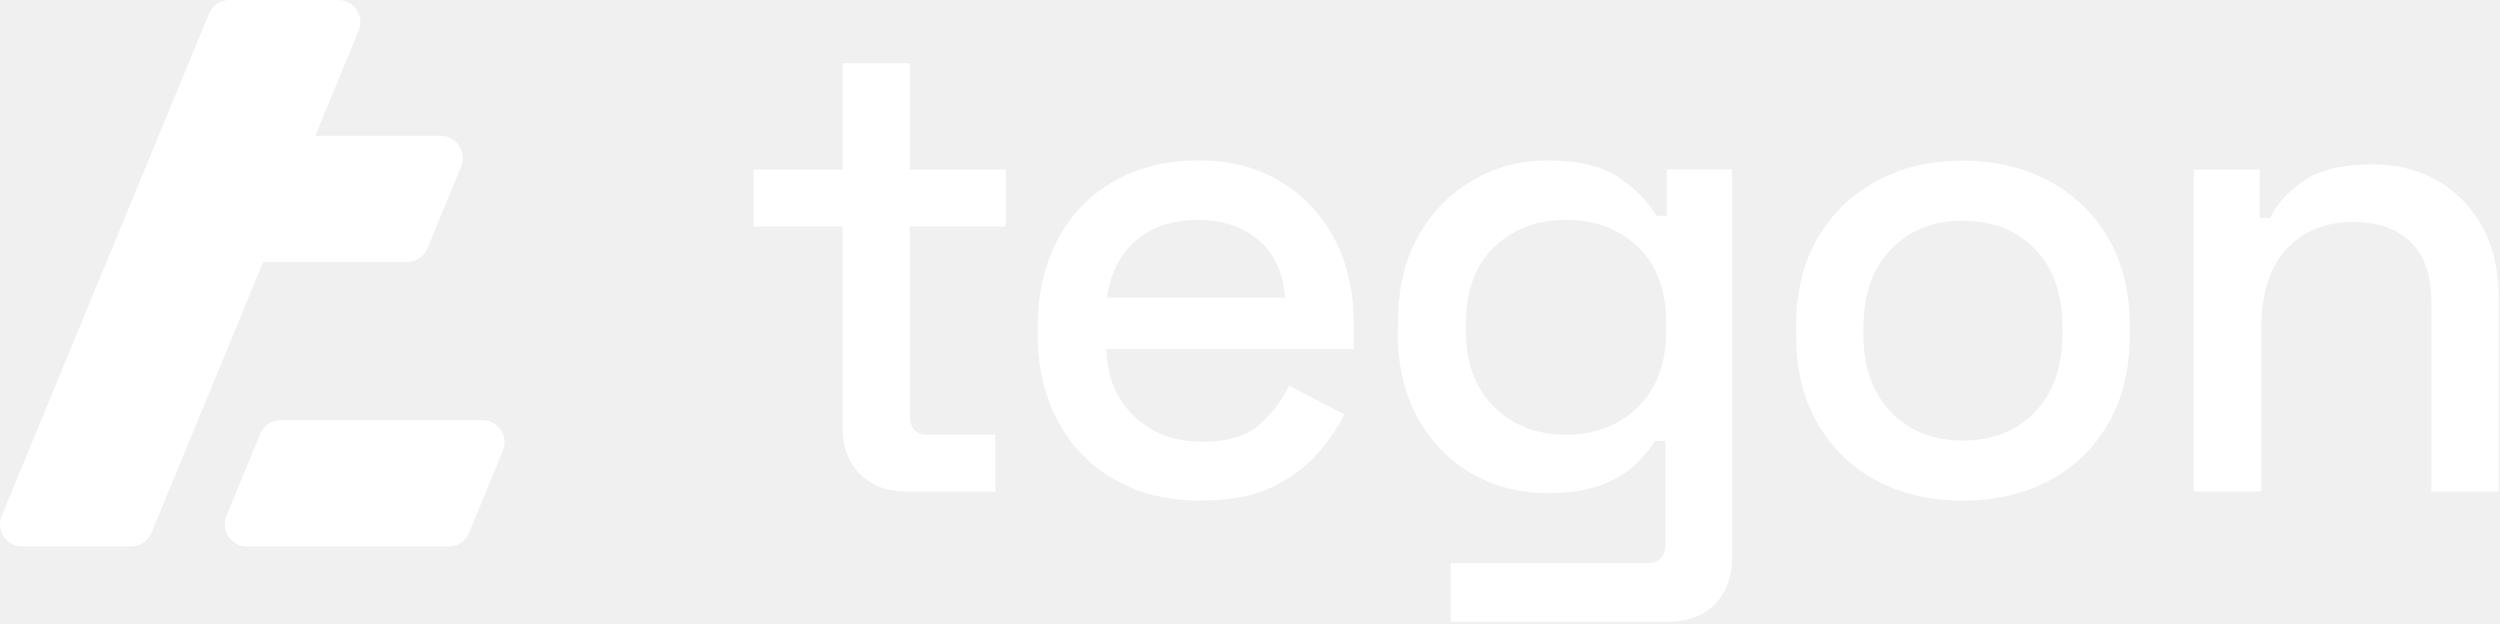
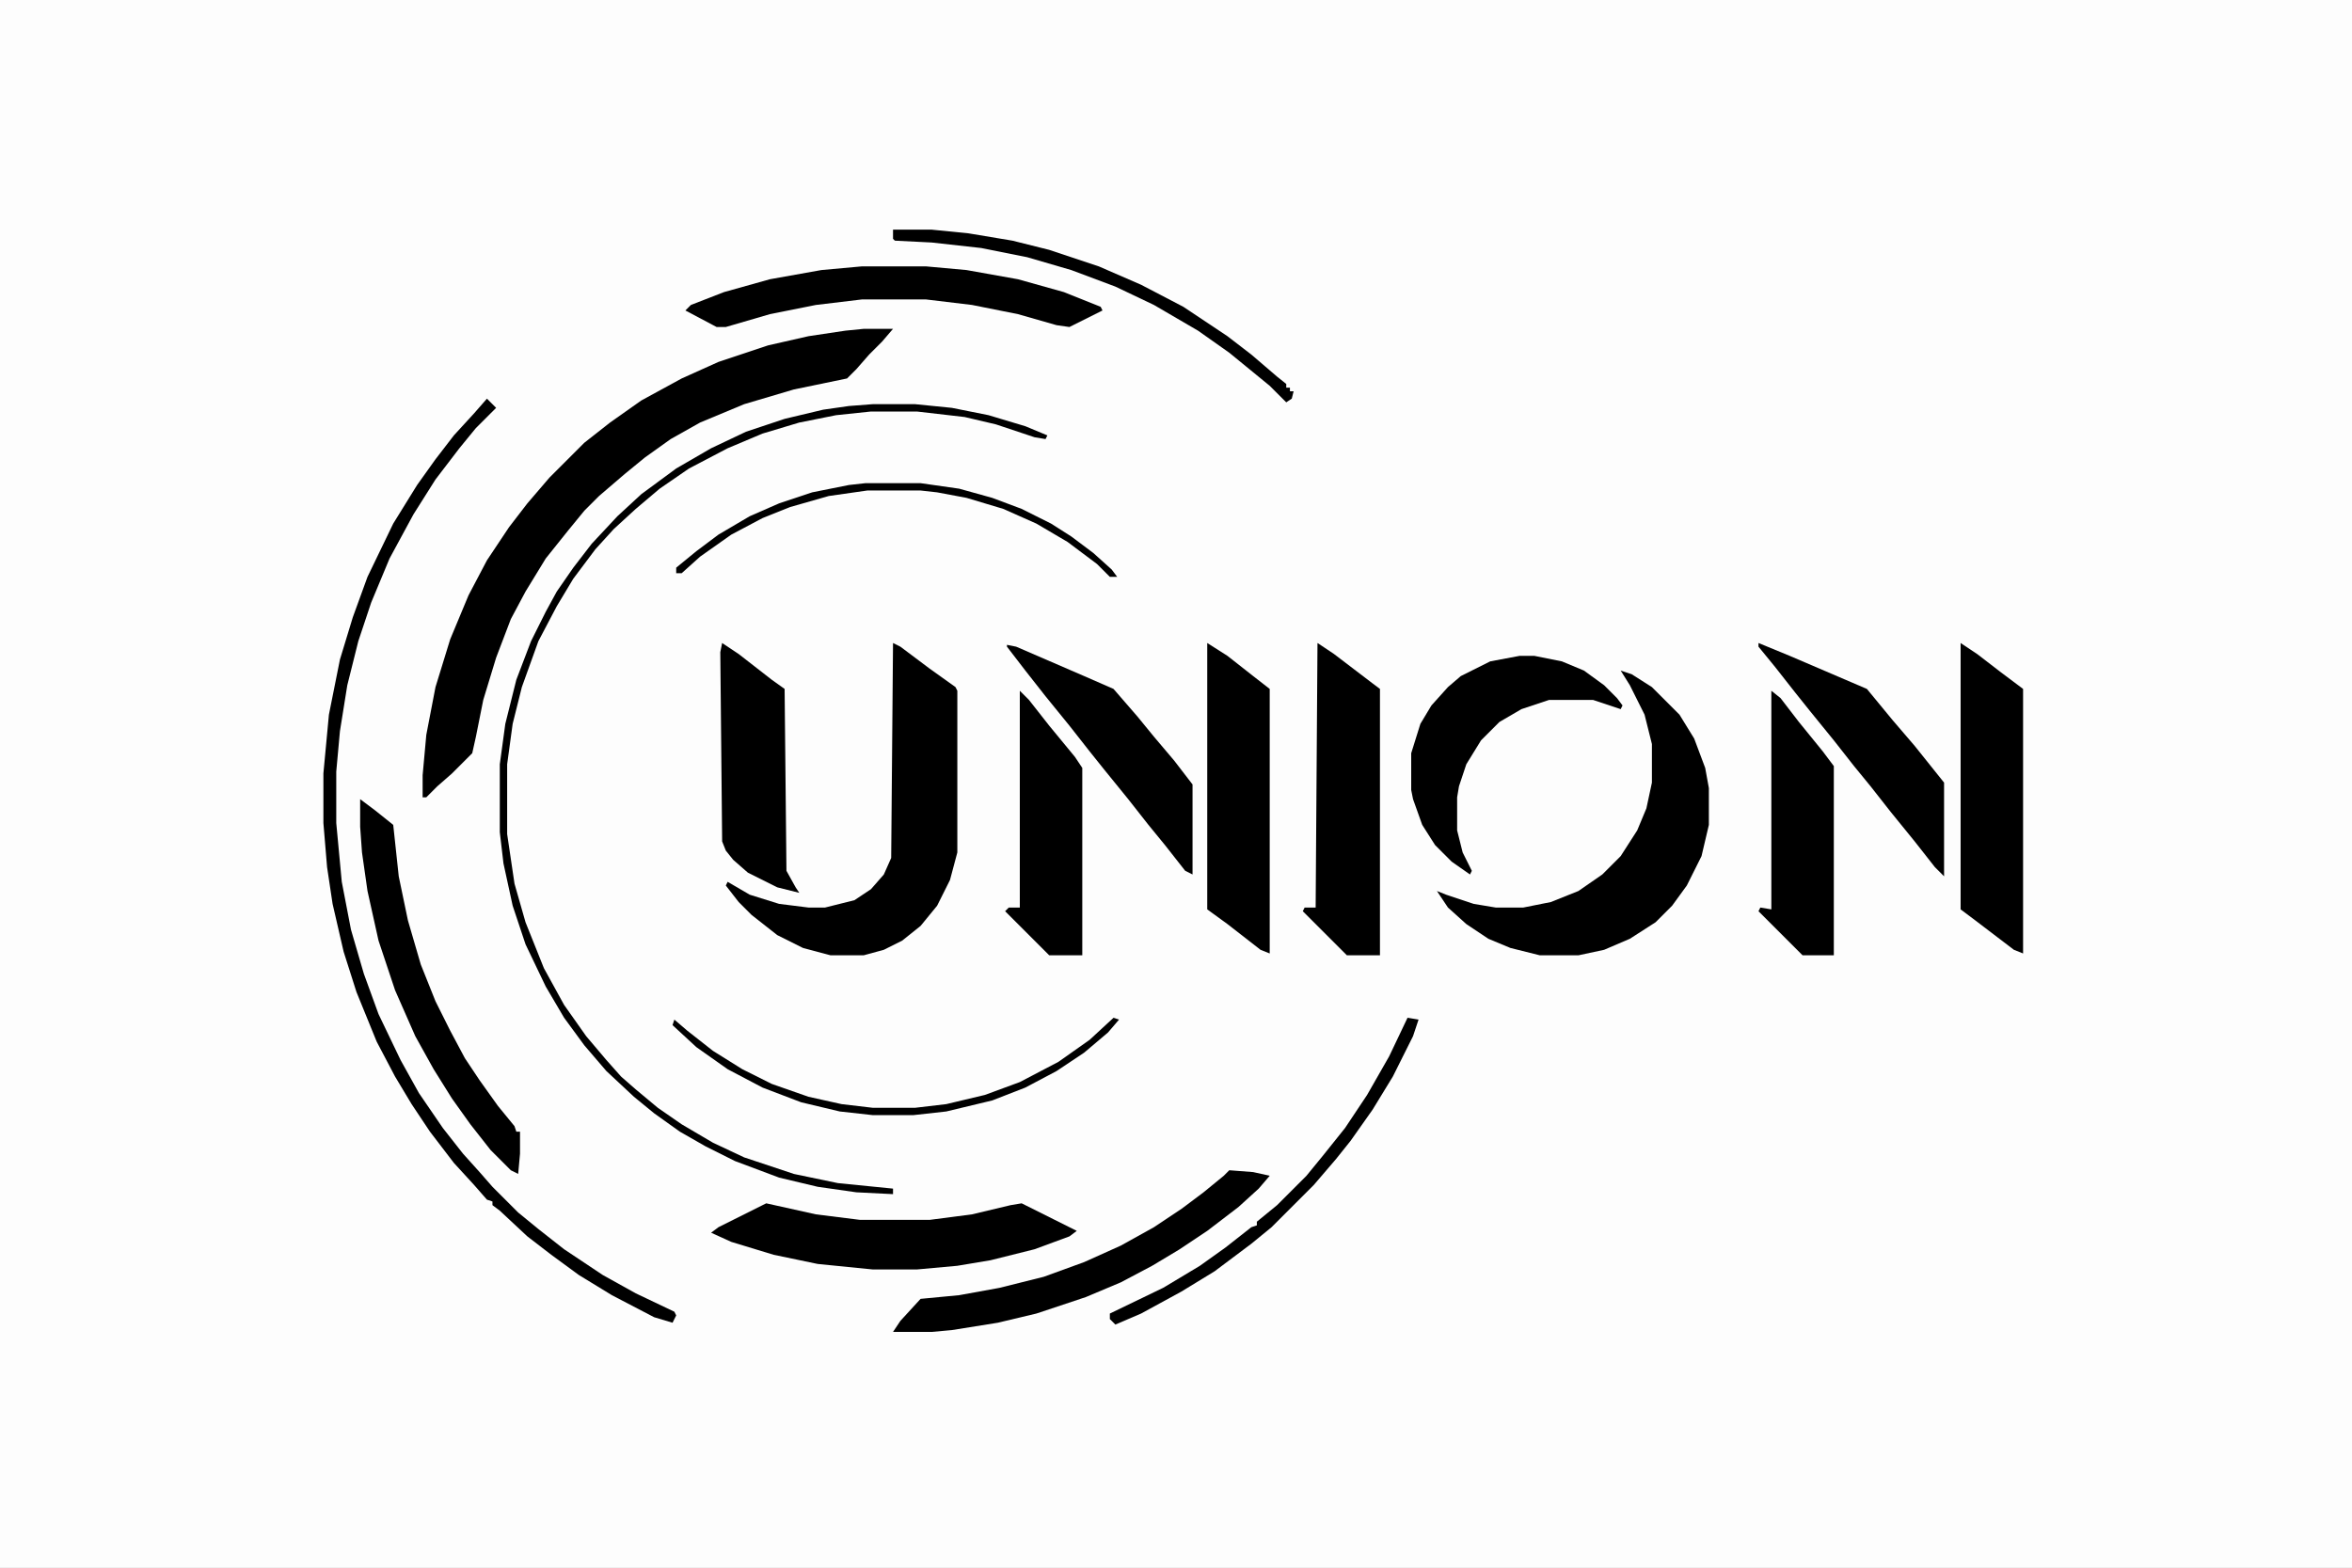
- <svg xmlns="http://www.w3.org/2000/svg" width="453" height="113" viewBox="0 0 453 113" fill="none">
-   <path d="M164.25 89.051C160.693 89.051 157.883 87.997 155.797 85.867C153.712 83.737 152.658 80.905 152.658 77.348V41.034H136.564V30.737H152.658V11.461H164.843V30.737H182.231V41.034H164.843V75.219C164.843 77.59 165.941 78.775 168.158 78.775H180.343V89.073H164.25V89.051Z" fill="white" />
-   <path d="M217.602 90.719C211.696 90.719 206.514 89.468 202.101 86.987C197.688 84.506 194.241 80.993 191.76 76.448C189.279 71.925 188.028 66.656 188.028 60.662V59.235C188.028 53.154 189.257 47.862 191.694 43.318C194.131 38.773 197.556 35.282 201.926 32.801C206.295 30.32 211.366 29.069 217.119 29.069C222.871 29.069 227.635 30.32 231.851 32.801C236.066 35.282 239.359 38.729 241.73 43.142C244.102 47.555 245.287 52.715 245.287 58.643V63.253H200.455C200.608 68.369 202.321 72.452 205.592 75.504C208.863 78.534 212.947 80.049 217.843 80.049C222.41 80.049 225.857 79.017 228.184 76.975C230.511 74.933 232.312 72.562 233.563 69.884L243.619 75.087C242.521 77.305 240.918 79.632 238.832 82.069C236.747 84.506 234.002 86.57 230.621 88.216C227.24 89.863 222.893 90.697 217.602 90.697V90.719ZM200.564 53.922H232.861C232.553 49.509 230.972 46.062 228.118 43.581C225.286 41.1 221.576 39.849 217.009 39.849C212.442 39.849 208.71 41.1 205.834 43.581C202.957 46.062 201.201 49.509 200.564 53.922Z" fill="white" />
-   <path d="M253.315 60.201V58.423C253.315 52.276 254.567 47.028 257.048 42.681C259.529 38.334 262.822 34.997 266.928 32.626C271.033 30.254 275.512 29.069 280.408 29.069C286.095 29.069 290.442 30.123 293.472 32.252C296.501 34.382 298.741 36.665 300.146 39.102H302.034V30.694H313.868V100.95C313.868 104.507 312.814 107.339 310.728 109.469C308.643 111.599 305.789 112.675 302.144 112.675H262.866V102.026H298.346C300.629 102.026 301.771 100.841 301.771 98.469V79.895H299.883C299.004 81.322 297.797 82.772 296.216 84.264C294.635 85.757 292.571 86.987 290.003 87.931C287.434 88.875 284.228 89.358 280.364 89.358C275.468 89.358 270.967 88.194 266.818 85.867C262.668 83.54 259.375 80.181 256.938 75.812C254.501 71.443 253.271 66.217 253.271 60.136L253.315 60.201ZM283.723 78.776C289.015 78.776 293.362 77.107 296.787 73.748C300.212 70.389 301.924 65.756 301.924 59.85V58.774C301.924 52.693 300.234 48.038 296.831 44.767C293.428 41.495 289.059 39.849 283.702 39.849C278.344 39.849 274.173 41.495 270.748 44.767C267.323 48.038 265.61 52.715 265.61 58.774V59.85C265.61 65.756 267.323 70.389 270.748 73.748C274.173 77.107 278.498 78.776 283.702 78.776H283.723Z" fill="white" />
-   <path d="M355.627 90.719C349.787 90.719 344.605 89.512 340.083 87.118C335.538 84.704 331.981 81.257 329.368 76.778C326.778 72.277 325.46 66.964 325.46 60.816V59.038C325.46 52.89 326.756 47.577 329.368 43.12C331.981 38.663 335.538 35.216 340.083 32.779C344.605 30.342 349.809 29.113 355.627 29.113C361.445 29.113 366.671 30.342 371.237 32.779C375.804 35.216 379.405 38.685 381.995 43.12C384.586 47.555 385.903 52.868 385.903 59.038V60.816C385.903 66.964 384.608 72.299 381.995 76.778C379.383 81.278 375.804 84.725 371.237 87.118C366.671 89.512 361.445 90.719 355.627 90.719ZM355.627 79.829C360.984 79.829 365.353 78.117 368.69 74.692C372.028 71.267 373.718 66.502 373.718 60.443V59.389C373.718 53.307 372.072 48.565 368.756 45.14C365.441 41.715 361.072 40.002 355.627 40.002C350.182 40.002 346.033 41.715 342.673 45.14C339.314 48.565 337.646 53.329 337.646 59.389V60.443C337.646 66.525 339.314 71.267 342.673 74.692C346.033 78.117 350.336 79.829 355.627 79.829Z" fill="white" />
-   <path d="M397.518 89.05V30.737H409.461V39.497H411.349C412.447 37.126 414.423 34.931 417.255 32.867C420.088 30.825 424.303 29.793 429.924 29.793C434.337 29.793 438.267 30.781 441.692 32.757C445.117 34.733 447.817 37.499 449.793 41.1C451.769 44.679 452.757 49.004 452.757 54.054V89.072H440.572V54.998C440.572 49.948 439.298 46.216 436.796 43.823C434.271 41.407 430.802 40.222 426.389 40.222C421.339 40.222 417.299 41.869 414.269 45.184C411.24 48.499 409.725 53.307 409.725 59.608V89.072H397.54L397.518 89.05Z" fill="white" />
-   <path fillRule="evenodd" clipRule="evenodd" d="M23.714 99.018H4.02C1.166 99.018 -0.788 96.12 0.31 93.464L37.876 2.481C38.49 0.966 39.961 0 41.586 0H61.28C64.134 0 66.088 2.898 64.99 5.555L57.127 24.612H79.854C82.708 24.612 84.662 27.51 83.564 30.166L77.439 45.008C76.824 46.523 75.353 47.489 73.728 47.489H47.686L27.447 96.537C26.832 98.052 25.361 99.018 23.736 99.018H23.714ZM81.281 99.018H44.748C41.893 99.018 39.939 96.12 41.037 93.464L47.163 78.622C47.777 77.107 49.248 76.141 50.873 76.141H87.407C90.261 76.141 92.215 79.039 91.117 81.696L84.992 96.537C84.377 98.052 82.906 99.018 81.281 99.018Z" fill="white" />
+ <svg xmlns="http://www.w3.org/2000/svg" version="1.1" viewBox="0 0 1280 853" width="1280" height="853">
+   <path transform="translate(0)" d="m0 0h1280v853h-1280z" fill="#FDFDFD" />
+   <path transform="translate(470,179)" d="m0 0h16l-6 7-7 7-7 8-5 5-29 6-27 8-24 10-16 9-14 10-11 9-14 12-8 8-9 11-12 15-11 18-8 15-8 21-7 23-4 20-2 9-11 11-8 7-6 6h-2v-12l2-22 5-26 8-26 10-24 10-19 12-18 10-13 12-14 19-19 14-11 17-12 22-12 20-9 27-9 22-5 20-3z" />
+   <path transform="translate(486,350)" d="m0 0 4 2 16 12 14 10 1 2v88l-4 15-7 14-9 11-10 8-10 5-11 3h-18l-15-4-14-7-14-11-7-7-7-9 1-2 12 7 16 5 16 2h9l16-4 9-6 7-8 4-9z" />
+   <path transform="translate(882,365)" d="m0 0 6 2 11 7 15 15 8 13 6 16 2 11v20l-4 17-8 16-8 11-9 9-14 9-14 6-14 3h-21l-16-4-12-5-12-8-10-9-6-9 5 2 15 5 12 2h15l15-3 15-6 13-9 10-10 9-14 5-12 3-14v-21l-4-16-8-16z" />
+   <path transform="translate(717,350)" d="m0 0 9 6 21 16 4 3v145h-18l-24-24 1-2h6z" />
+   <path transform="translate(657,350)" d="m0 0 11 7 14 11 9 7v144l-5-2-18-14-11-8z" />
+   <path transform="translate(1067,350)" d="m0 0 9 6 13 10 12 9v144l-5-2-21-16-8-6z" />
+   <path transform="translate(417,655)" d="m0 0 27 6 24 3h38l23-3 21-5 6-1 30 15-4 3-19 7-24 6-18 3-22 2h-24l-30-3-24-5-23-7-11-5 4-3z" />
+   <path transform="translate(555,376)" d="m0 0 5 5 11 14 14 17 4 6v102h-18l-24-24 2-2h6z" />
+   <path transform="translate(964,376)" d="m0 0 5 4 10 13 13 16 6 8v103h-17l-24-24 1-2 6 1z" />
+   <path transform="translate(827,357)" d="m0 0h8l15 3 12 5 11 8 7 7 3 4-1 2-15-5h-24l-15 5-12 7-10 10-8 13-4 12-1 6v18l3 12 5 10-1 2-10-7-9-9-7-11-5-14-1-5v-20l5-16 6-10 9-10 7-6 16-8z" />
+   <path transform="translate(393,350)" d="m0 0 9 6 18 14 7 5 1 99 5 9 2 3-12-3-16-8-8-7-4-5-2-5-1-103z" />
+   <path transform="translate(469,145)" d="m0 0h35l22 2 28 5 25 7 20 8 1 2-18 9-7-1-21-6-25-5-25-3h-35l-25 3-25 5-24 7h-5l-17-9 3-3 18-7 25-7 28-5z" />
+   <path transform="translate(548,351)" d="m0 0 5 1 37 16 16 7 13 15 9 11 11 13 10 13v49l-4-2-11-14-9-11-11-14-13-16-8-10-11-14-13-16-11-14-10-13z" />
+   <path transform="translate(957,350)" d="m0 0 17 7 42 18 14 17 12 14 16 20v51l-5-5-11-14-13-16-11-14-9-11-11-14-13-16-8-10-11-14-9-11z" />
+   <path transform="translate(265,217)" d="m0 0 5 5-11 11-9 11-13 17-12 19-13 24-10 24-7 21-6 24-4 25-2 22v28l3 32 5 26 7 24 8 22 12 25 10 18 13 19 11 14 9 10 7 8 14 14 11 9 14 11 21 14 18 10 21 10 1 2-2 4-10-3-23-12-18-11-15-11-13-10-15-14-4-3v-2l-3-1-7-8-11-12-13-17-10-15-9-15-10-19-11-27-7-22-6-26-3-20-2-24v-27l3-32 6-30 7-23 8-22 14-29 13-21 10-14 10-13 11-12z" />
+   <path transform="translate(669,637)" d="m0 0 13 1 9 2-6 7-11 10-17 13-15 10-15 9-17 9-19 8-27 9-21 5-25 4-11 1h-21l4-6 11-12 21-2 22-4 24-6 22-8 20-9 18-10 15-10 12-9 11-9z" />
+   <path transform="translate(196,435)" d="m0 0 8 6 10 8 3 28 5 24 7 24 8 20 8 16 8 15 8 12 10 14 9 11 1 3h2v12l-1 11-4-2-11-11-11-14-10-14-10-16-10-18-11-25-9-27-6-27-3-21-1-14z" />
+   <path transform="translate(475,220)" d="m0 0h23l20 2 20 4 20 6 12 5-1 2-6-1-21-7-17-4-26-3h-25l-19 2-20 4-20 6-19 8-21 11-16 11-13 11-12 11-10 11-12 16-9 15-10 19-9 25-5 20-3 22v38l4 27 6 21 10 25 11 20 12 17 11 13 8 9 8 7 12 10 13 9 17 10 17 8 27 9 24 5 30 3v3l-20-1-21-3-21-5-24-9-16-8-14-8-14-10-11-9-15-14-12-14-11-15-10-17-11-23-7-21-5-23-2-17v-37l3-22 6-24 8-21 8-16 6-11 9-13 10-13 14-15 13-12 19-14 19-11 19-9 21-7 21-5 14-2z" />
+   <path transform="translate(486,125)" d="m0 0h21l20 2 24 4 20 5 27 9 23 10 23 12 24 16 13 10 14 12 5 4v2h2v2h2l-1 4-3 2-9-9-22-18-17-12-24-14-21-10-24-9-24-7-25-5-27-3-20-1-1-1z" />
+   <path transform="translate(766,554)" d="m0 0 6 1-3 9-11 22-11 18-12 17-8 10-12 14-23 23-11 9-20 15-18 11-22 12-14 6-3-3v-3l29-14 20-12 14-10 14-11 3-1v-2l11-9 16-16 9-11 12-15 12-18 12-21z" />
+   <path transform="translate(606,554)" d="m0 0 3 1-6 7-13 11-15 10-17 9-18 7-25 6-18 2h-22l-18-2-21-5-21-8-19-10-17-12-13-12 1-3 7 6 14 11 16 10 16 8 20 7 18 4 17 2h23l17-2 21-5 19-7 21-11 17-12z" />
+   <path transform="translate(471,263)" d="m0 0h30l21 3 18 5 16 6 16 8 11 7 12 9 10 9 3 4h-4l-7-7-16-12-17-10-18-8-20-6-16-3-9-1h-29l-21 3-21 6-15 6-17 9-17 12-10 9h-3v-3l11-9 12-9 17-10 16-7 18-6 20-4z" />
</svg>
